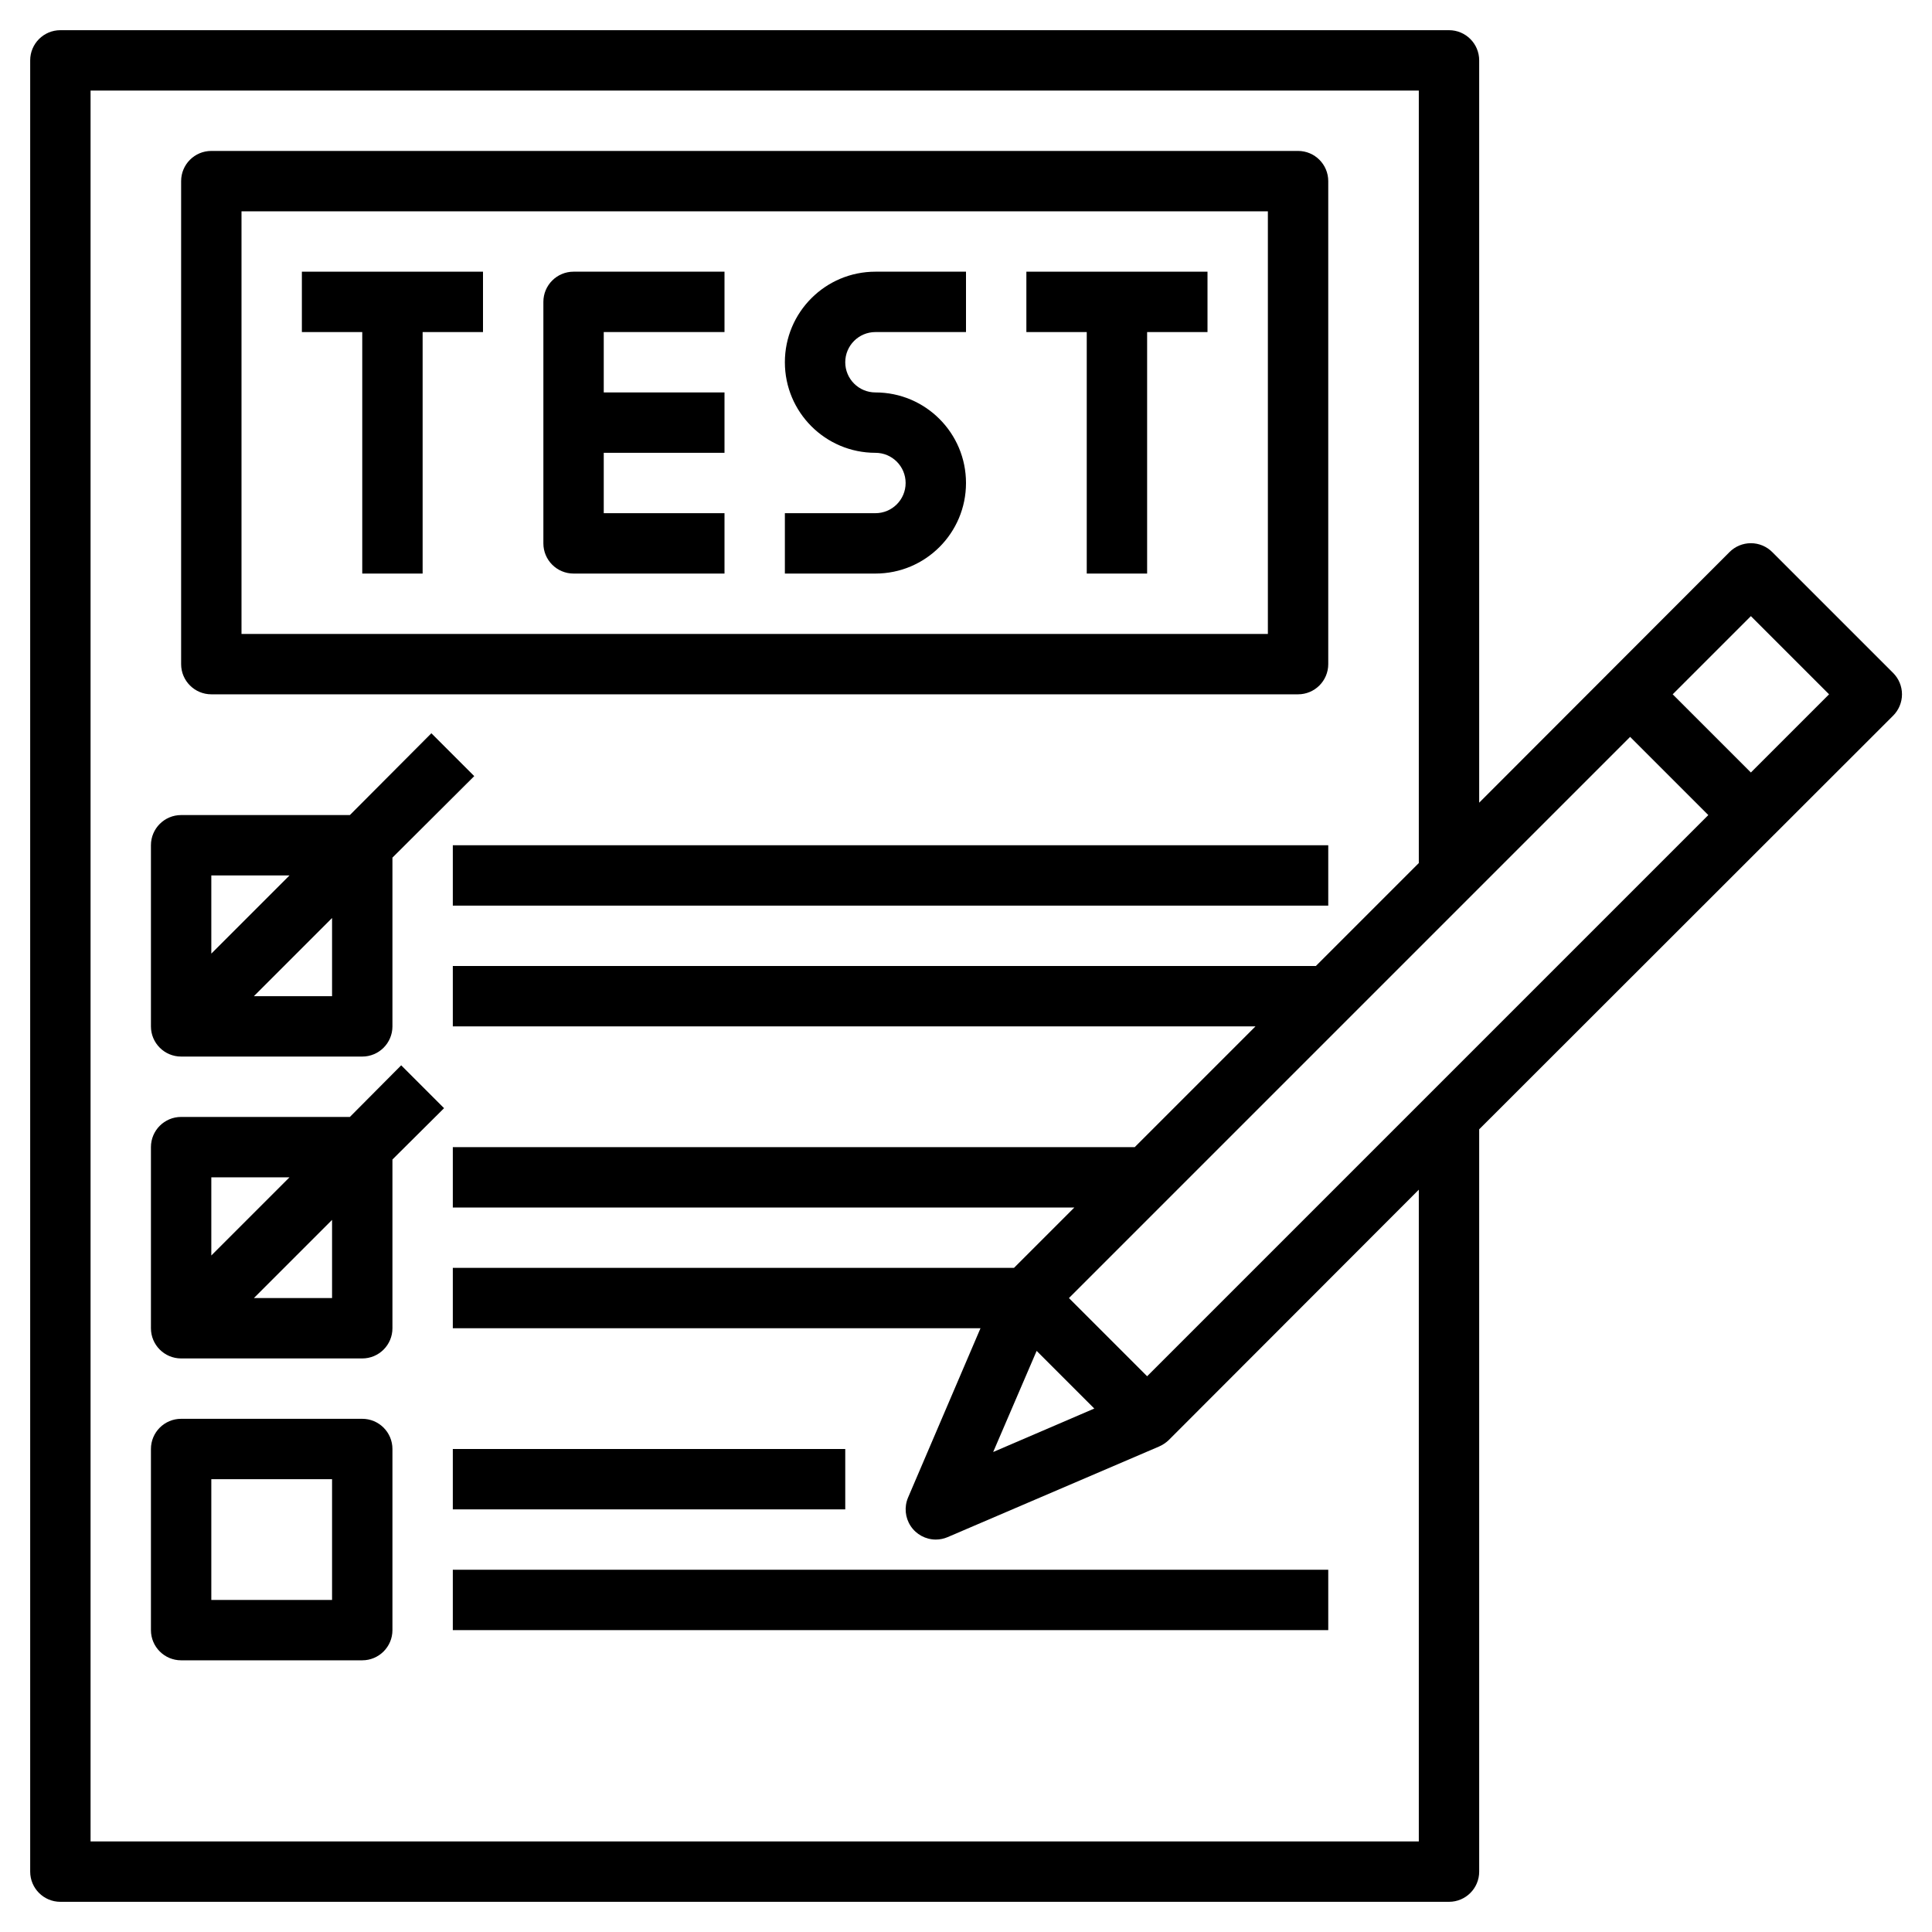
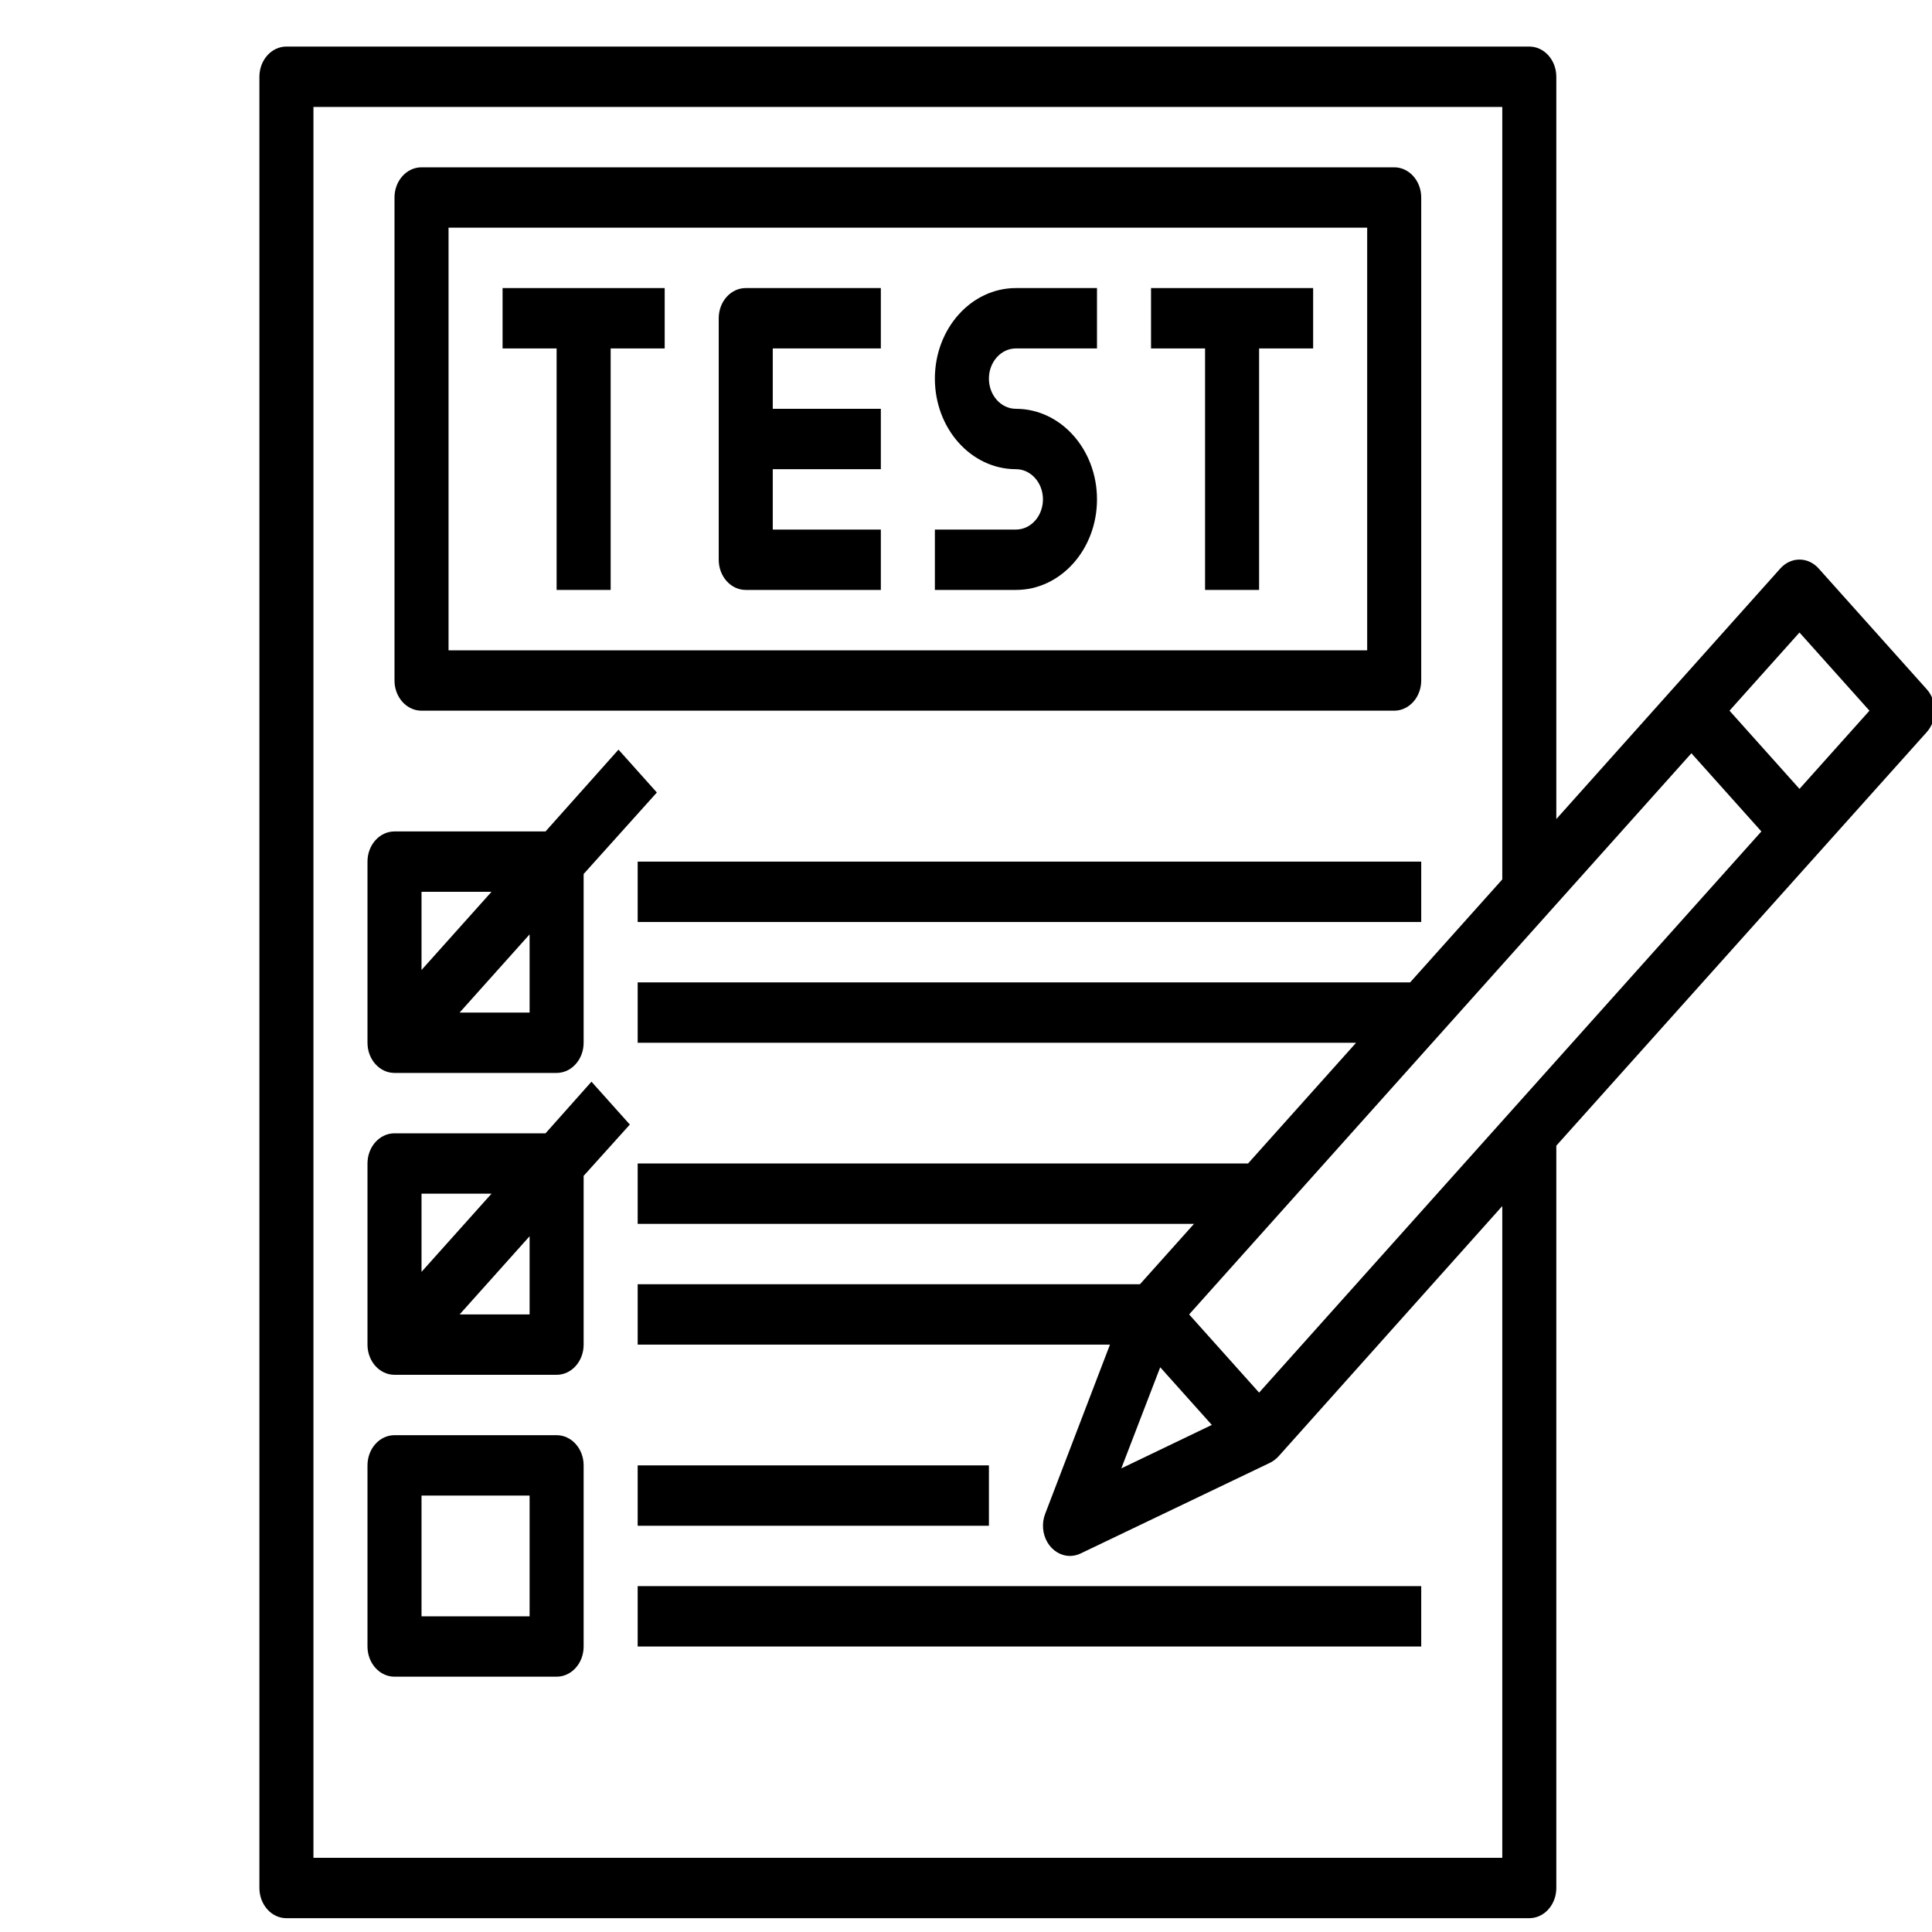
- <svg xmlns="http://www.w3.org/2000/svg" height="512" viewBox="0 0 64 64" width="512">
-   <g id="Layer_7" data-name="Layer 7">
-     <path d="m10 11h2v8h2v-8h2v-2h-6z" />
-     <path d="m34 11h2v8h2v-8h2v-2h-6z" />
-     <path d="m18 10v8a1 1 0 0 0 1 1h5v-2h-4v-2h4v-2h-4v-2h4v-2h-5a1 1 0 0 0 -1 1z" />
-     <path d="m26 12a3 3 0 0 0 3 3 1 1 0 0 1 0 2h-3v2h3a3 3 0 0 0 0-6 1 1 0 0 1 0-2h3v-2h-3a3 3 0 0 0 -3 3z" />
-     <path d="m7 23h36a1 1 0 0 0 1-1v-16a1 1 0 0 0 -1-1h-36a1 1 0 0 0 -1 1v16a1 1 0 0 0 1 1zm1-16h34v14h-34z" />
-     <path d="m6 35h6a1 1 0 0 0 1-1v-5.59l2.71-2.7-1.42-1.42-2.7 2.71h-5.59a1 1 0 0 0 -1 1v6a1 1 0 0 0 1 1zm5-2h-2.59l2.59-2.59zm-1.41-4-2.59 2.59v-2.59z" />
-     <path d="m12 47h-6a1 1 0 0 0 -1 1v6a1 1 0 0 0 1 1h6a1 1 0 0 0 1-1v-6a1 1 0 0 0 -1-1zm-1 6h-4v-4h4z" />
-     <path d="m13.29 35.29-1.7 1.71h-5.59a1 1 0 0 0 -1 1v6a1 1 0 0 0 1 1h6a1 1 0 0 0 1-1v-5.59l1.71-1.7zm-3.7 3.71-2.59 2.59v-2.59zm1.41 4h-2.59l2.59-2.59z" />
-     <path d="m15 28h29v2h-29z" />
-     <path d="m15 48h13v2h-13z" />
-     <path d="m15 52h29v2h-29z" />
-     <path d="m62.71 22.29-4-4a1 1 0 0 0 -1.42 0l-8.29 8.3v-24.59a1 1 0 0 0 -1-1h-46a1 1 0 0 0 -1 1v60a1 1 0 0 0 1 1h46a1 1 0 0 0 1-1v-24.59l13.71-13.7a1 1 0 0 0 0-1.42zm-28.37 22.46 1.91 1.91-3.35 1.44zm1.07-1.75 18.59-18.59 2.59 2.59-18.59 18.59zm11.59 18h-44v-58h44v25.59l-3.41 3.41h-28.59v2h26.59l-4 4h-22.59v2h20.59l-2 2h-18.59v2h17.48l-2.4 5.61a1 1 0 0 0 .92 1.39 1 1 0 0 0 .39-.08l7-3a1.11 1.11 0 0 0 .32-.21l8.29-8.3zm11-35.41-2.59-2.59 2.59-2.59 2.59 2.59z" />
+ <svg xmlns="http://www.w3.org/2000/svg" height="512" viewBox="0 0 64 64" width="512" version="1.1" id="svg27">
+   <defs id="defs31" />
+   <g id="Layer_7" data-name="Layer 7" transform="matrix(0.8950344,0,0,1,7.698186,0.5423729)">
+     <path d="m 10,11 h 2 v 8 h 2 v -8 h 2 V 9 h -6 z" id="path2" />
+     <path d="m 34,11 h 2 v 8 h 2 v -8 h 2 V 9 h -6 z" id="path4" />
+     <path d="m 18,10 v 8 a 1,1 0 0 0 1,1 h 5 v -2 h -4 v -2 h 4 v -2 h -4 v -2 h 4 V 9 h -5 a 1,1 0 0 0 -1,1 z" id="path6" />
+     <path d="m 26,12 a 3,3 0 0 0 3,3 1,1 0 0 1 0,2 h -3 v 2 h 3 a 3,3 0 0 0 0,-6 1,1 0 0 1 0,-2 h 3 V 9 h -3 a 3,3 0 0 0 -3,3 z" id="path8" />
+     <path d="m 7,23 h 36 a 1,1 0 0 0 1,-1 V 6 A 1,1 0 0 0 43,5 H 7 A 1,1 0 0 0 6,6 v 16 a 1,1 0 0 0 1,1 z M 8,7 H 42 V 21 H 8 Z" id="path10" />
+     <path d="m 6,35 h 6 a 1,1 0 0 0 1,-1 v -5.59 l 2.71,-2.7 -1.42,-1.42 -2.7,2.71 H 6 a 1,1 0 0 0 -1,1 v 6 a 1,1 0 0 0 1,1 z m 5,-2 H 8.41 L 11,30.41 Z M 9.59,29 7,31.59 V 29 Z" id="path12" />
+     <path d="M 12,47 H 6 a 1,1 0 0 0 -1,1 v 6 a 1,1 0 0 0 1,1 h 6 a 1,1 0 0 0 1,-1 v -6 a 1,1 0 0 0 -1,-1 z m -1,6 H 7 v -4 h 4 z" id="path14" />
+     <path d="M 13.29,35.29 11.59,37 H 6 a 1,1 0 0 0 -1,1 v 6 a 1,1 0 0 0 1,1 h 6 a 1,1 0 0 0 1,-1 v -5.59 l 1.71,-1.7 z M 9.59,39 7,41.59 V 39 Z M 11,43 H 8.41 L 11,40.41 Z" id="path16" />
+     <path d="m 15,28 h 29 v 2 H 15 Z" id="path18" />
+     <path d="m 15,48 h 13 v 2 H 15 Z" id="path20" />
+     <path d="m 15,52 h 29 v 2 H 15 Z" id="path22" />
+     <path d="m 62.71,22.29 -4,-4 a 1,1 0 0 0 -1.42,0 L 49,26.59 V 2 A 1,1 0 0 0 48,1 H 2 A 1,1 0 0 0 1,2 v 60 a 1,1 0 0 0 1,1 h 46 a 1,1 0 0 0 1,-1 V 37.41 l 13.71,-13.7 a 1,1 0 0 0 0,-1.42 z M 34.34,44.75 36.25,46.66 32.9,48.1 Z M 35.41,43 54,24.41 56.59,27 38,45.59 Z M 47,61 H 3 V 3 H 47 V 28.59 L 43.59,32 H 15 v 2 h 26.59 l -4,4 H 15 v 2 h 20.59 l -2,2 H 15 v 2 h 17.48 l -2.4,5.61 A 1,1 0 0 0 31,51 1,1 0 0 0 31.39,50.92 l 7,-3 a 1.11,1.11 0 0 0 0.32,-0.21 L 47,39.41 Z M 58,25.59 55.41,23 58,20.41 60.59,23 Z" id="path24" />
  </g>
</svg>
